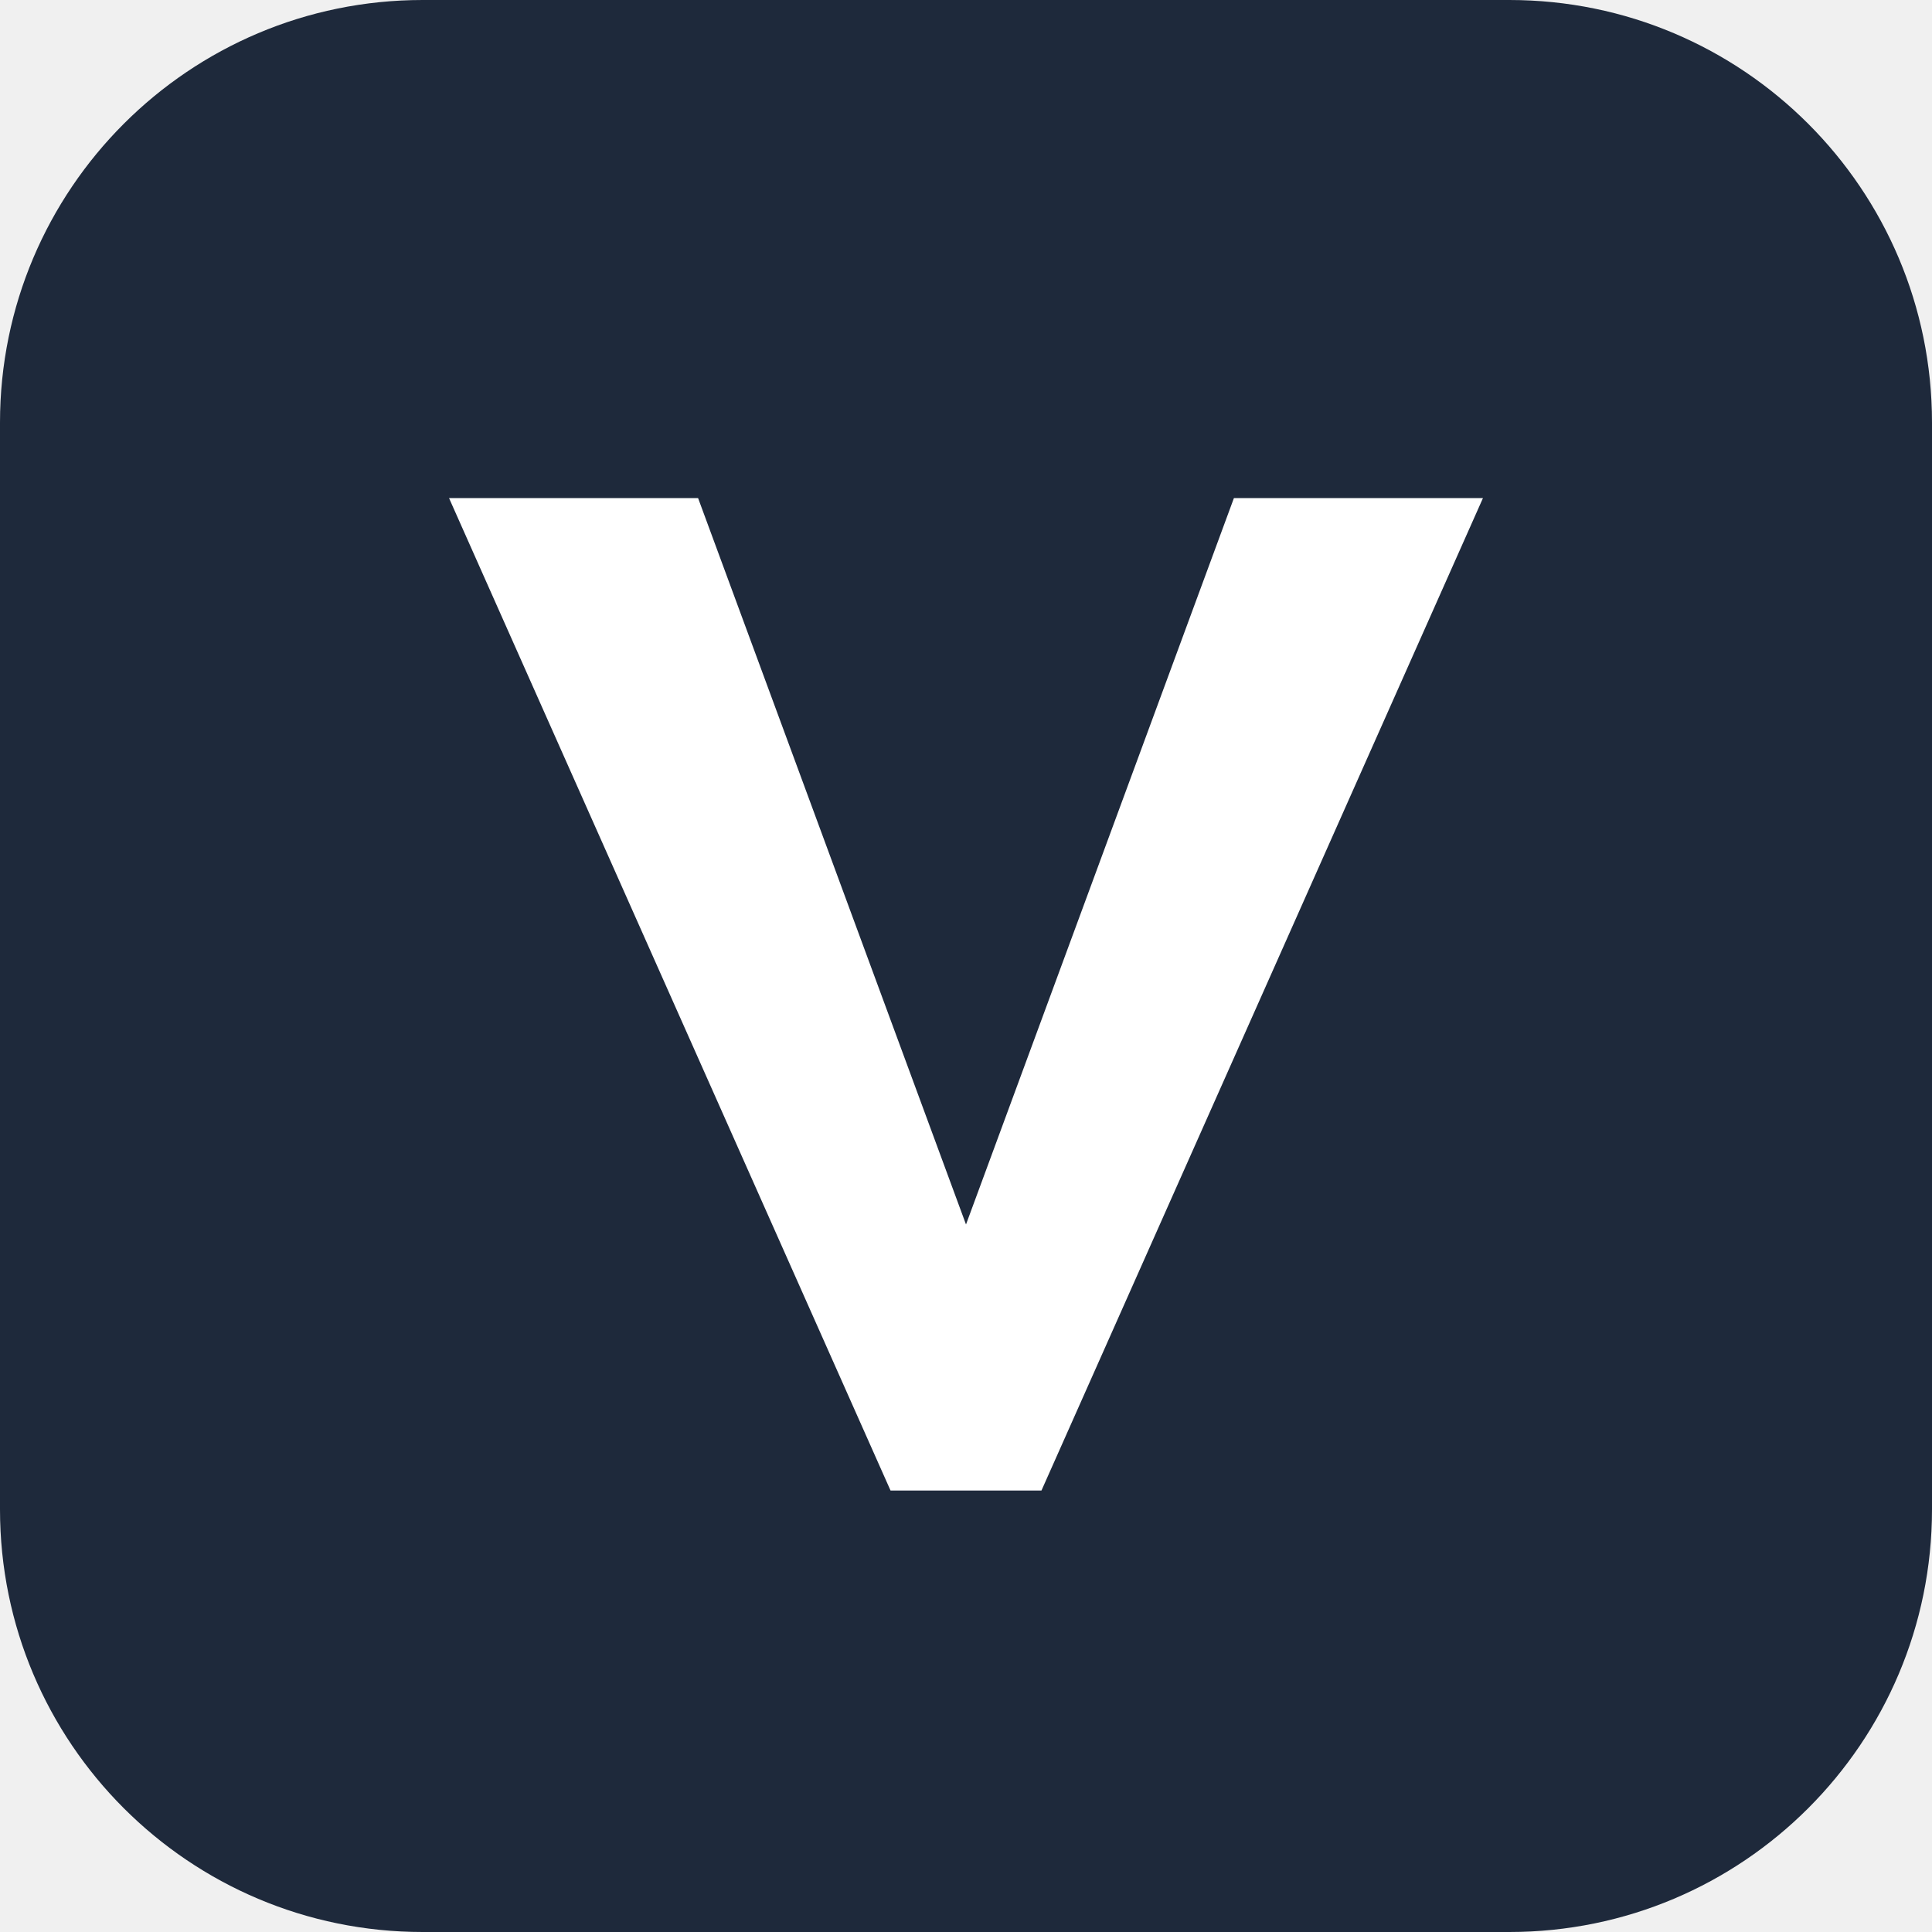
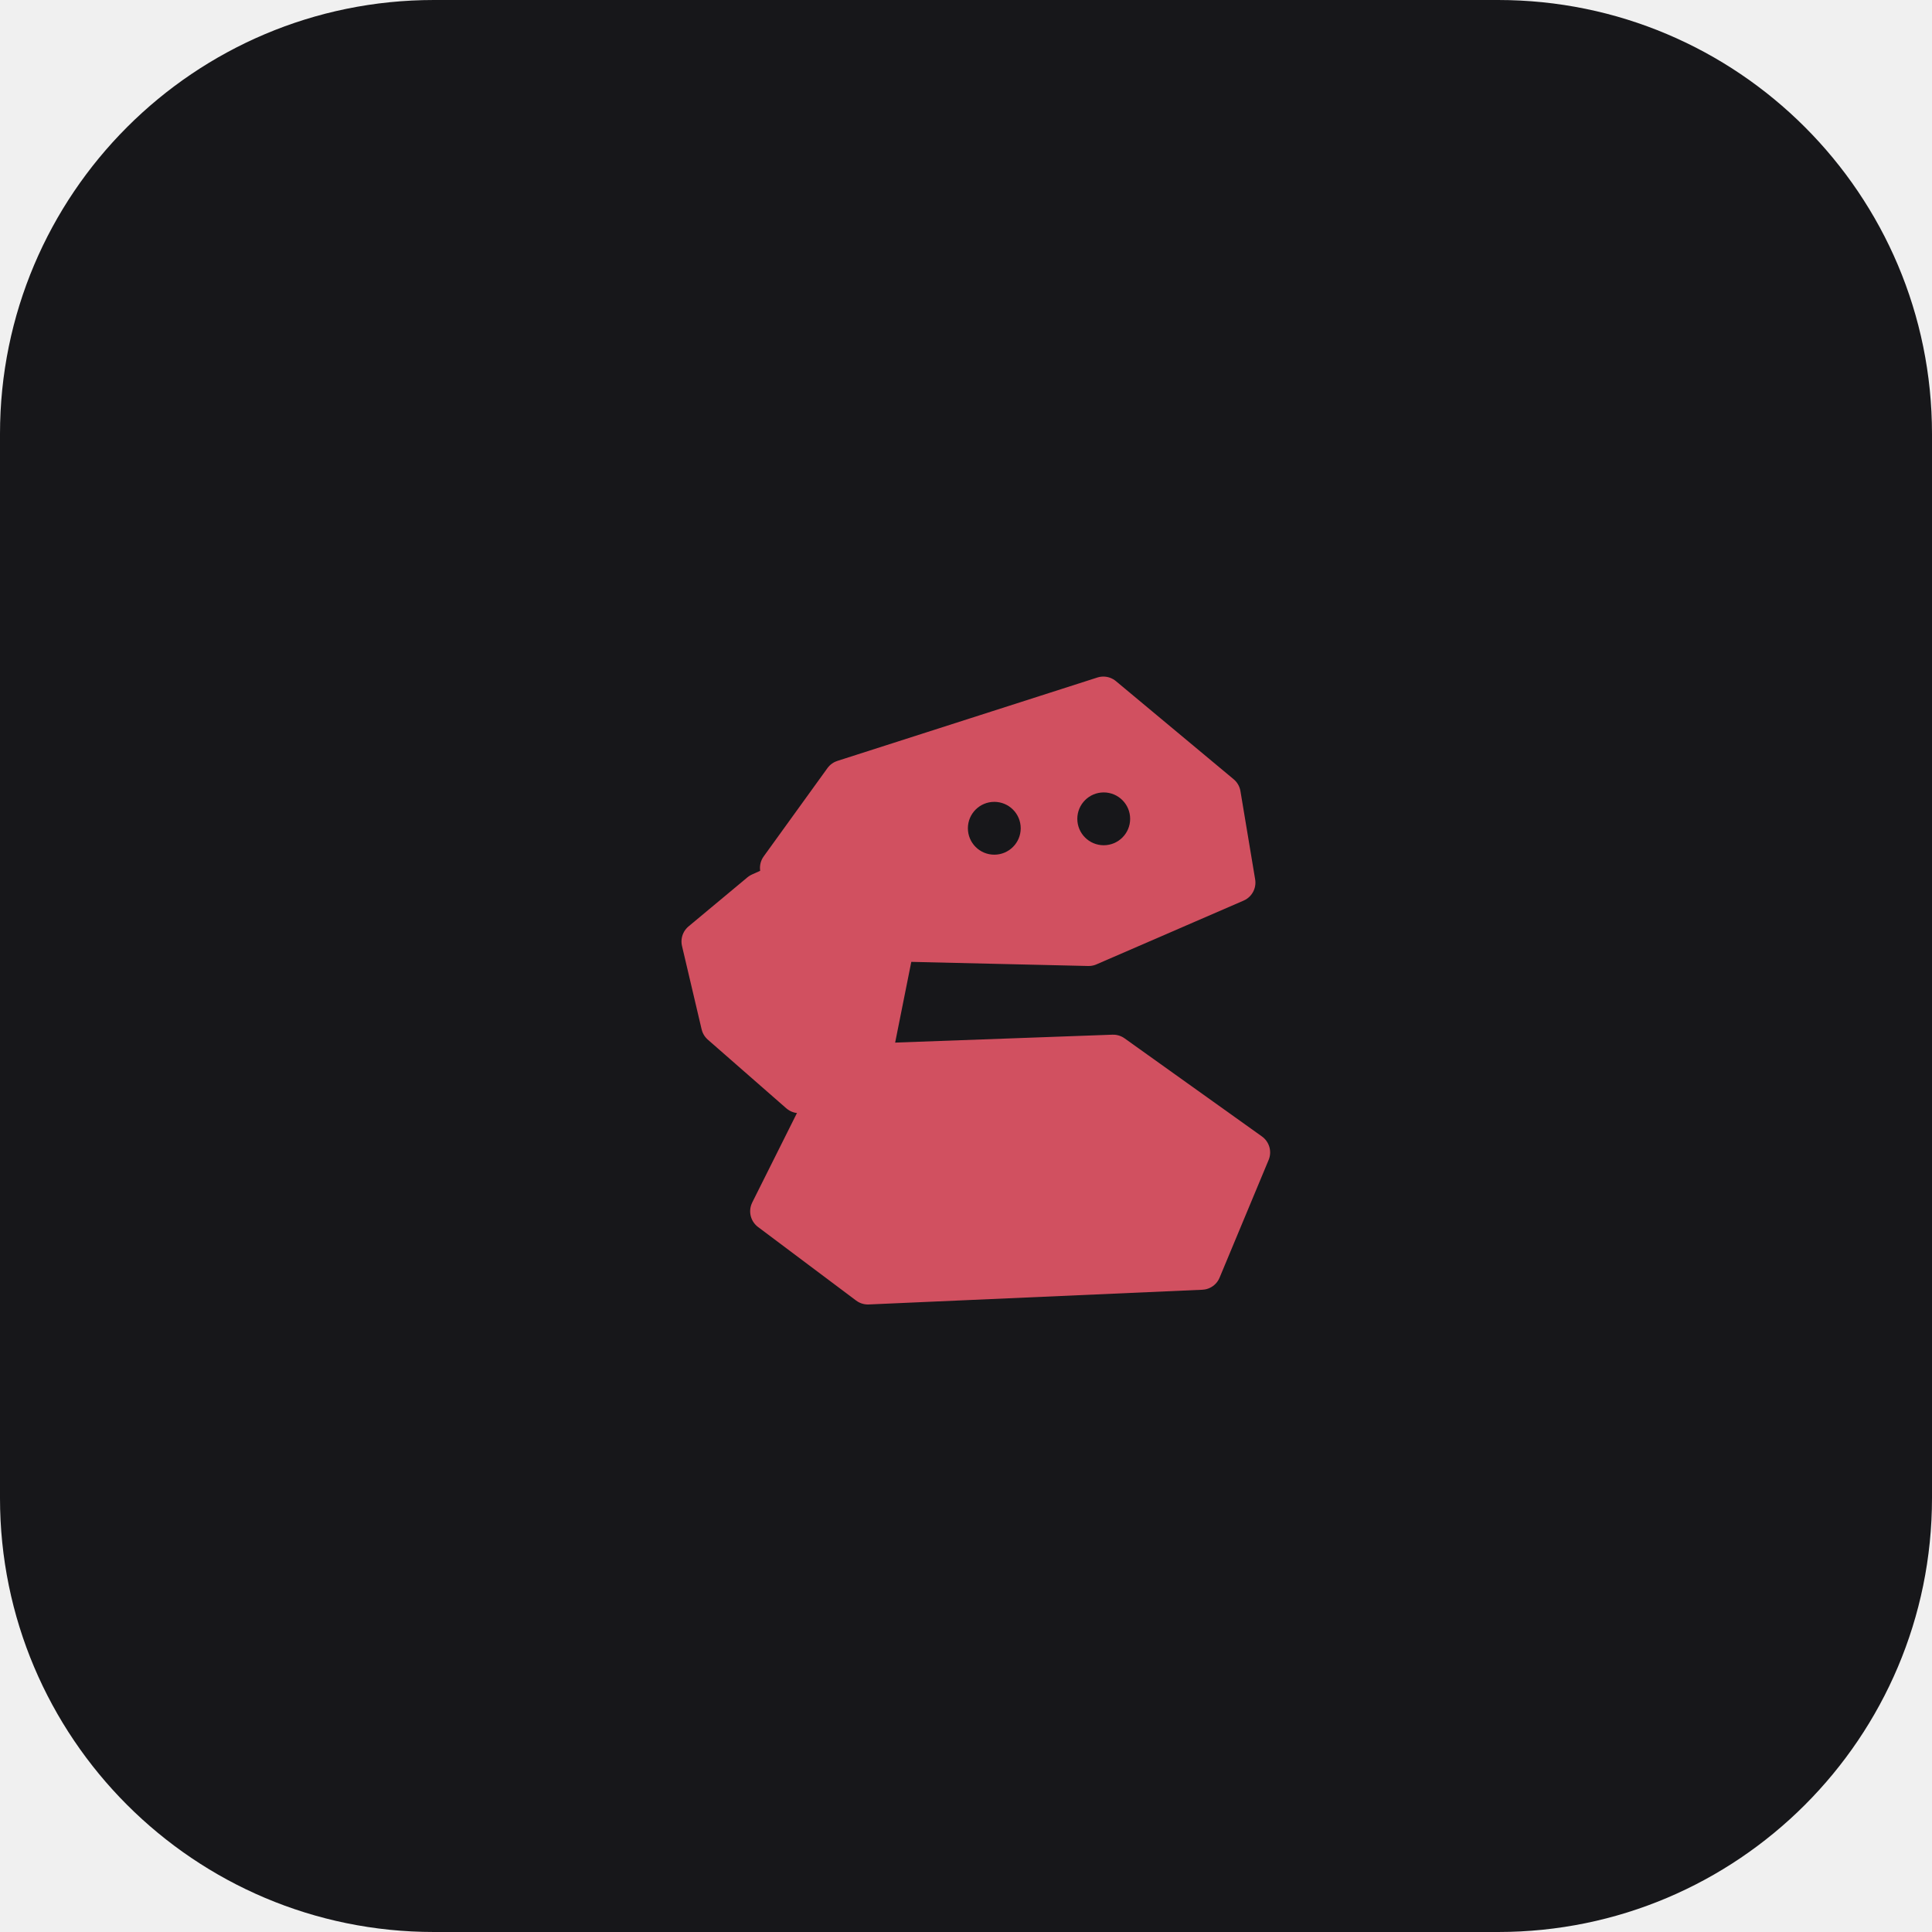
- <svg xmlns="http://www.w3.org/2000/svg" width="1024" height="1024" viewBox="0 0 1024 1024">
-   <rect width="1024" height="1024" rx="224" fill="#1E293B" />
-   <path d="M238 264h132l142 385 142-385h132L552 790H472L238 264Z" fill="#fff" />
+ <svg xmlns="http://www.w3.org/2000/svg" viewBox="0 0 1024 1024" fill="none">
+   <rect width="1024" height="1024" rx="230" fill="#17171A" />
+   <g transform="translate(200, 200) scale(26)" stroke="#D15060" stroke-width="0.8" stroke-linejoin="round" stroke-linecap="round" fill="#D15060">
+     <path d="M 9.5 8.2 L 14.8 6.5 L 17.2 8.5 L 17.5 10.3 L 14.5 11.6 L 10.2 11.5 L 8.2 10 Z" />
+     <path d="M 7.8 10.5 L 9.8 9.6 L 10.6 11.3 L 10.1 13.8 L 8.6 14.6 L 7 13.2 L 6.6 11.5 Z" />
+     <path d="M 9.5 14 L 15 13.8 L 17.8 15.8 L 16.8 18.2 L 10 18.5 L 8 17 Z" />
+   </g>
+   <circle cx="527" cy="439" r="14" fill="#17171A" />
+   <circle cx="585" cy="434" r="14" fill="#17171A" />
</svg>
